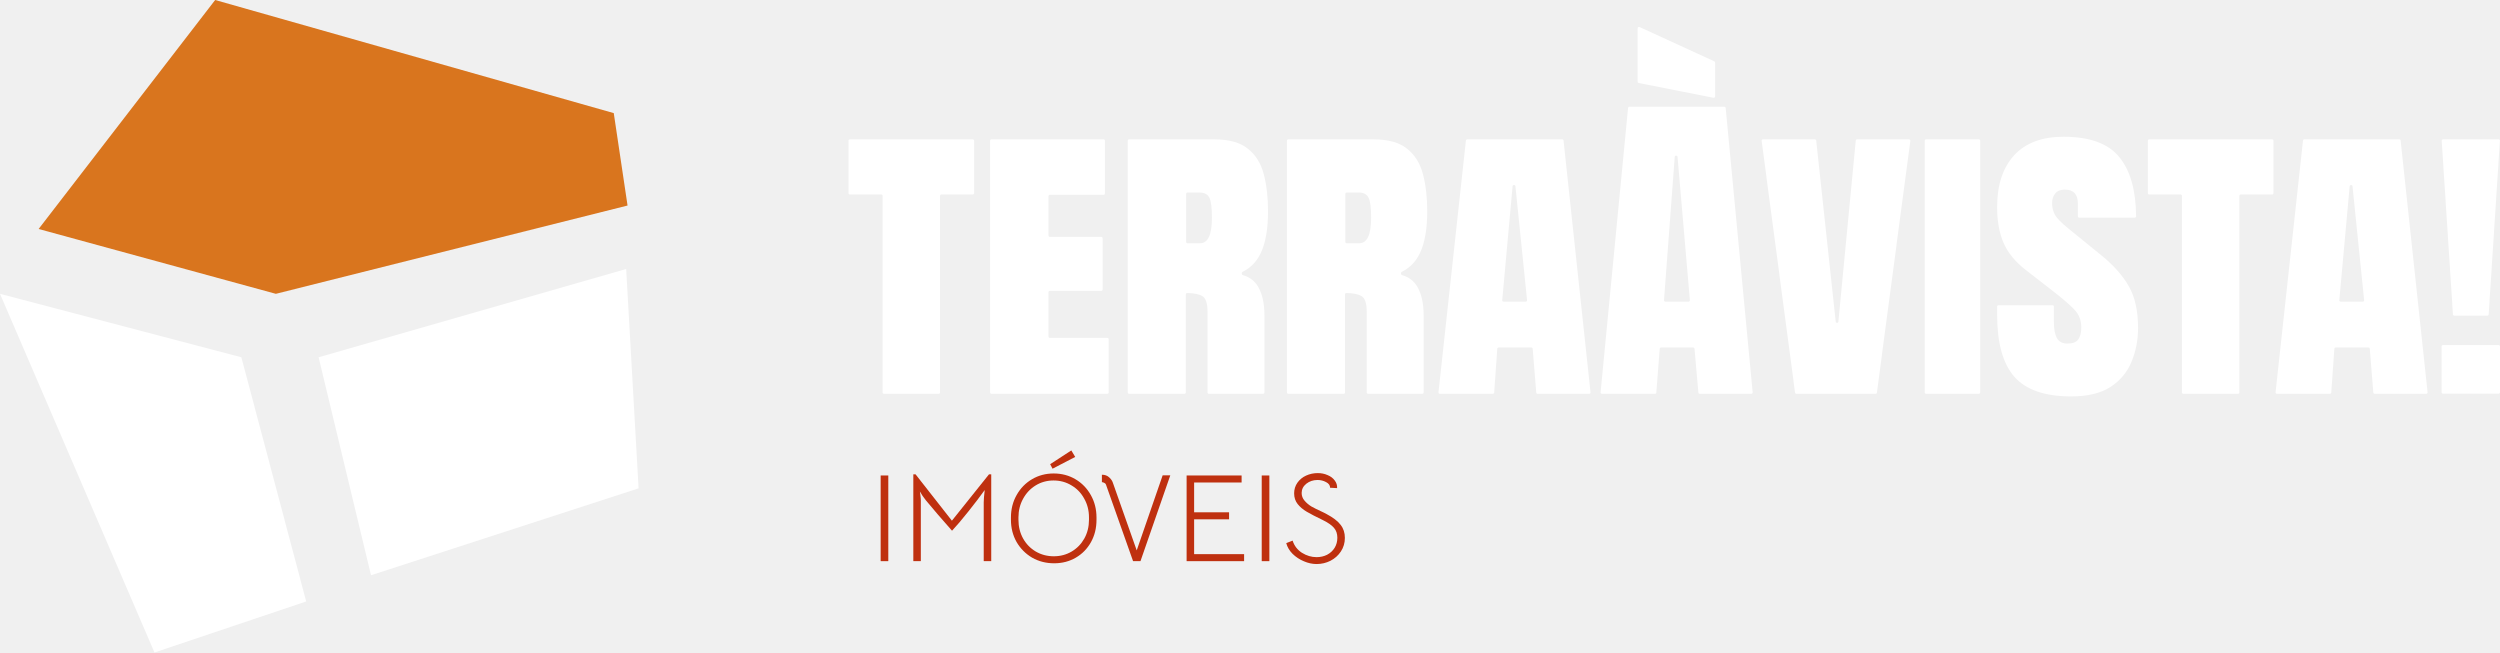
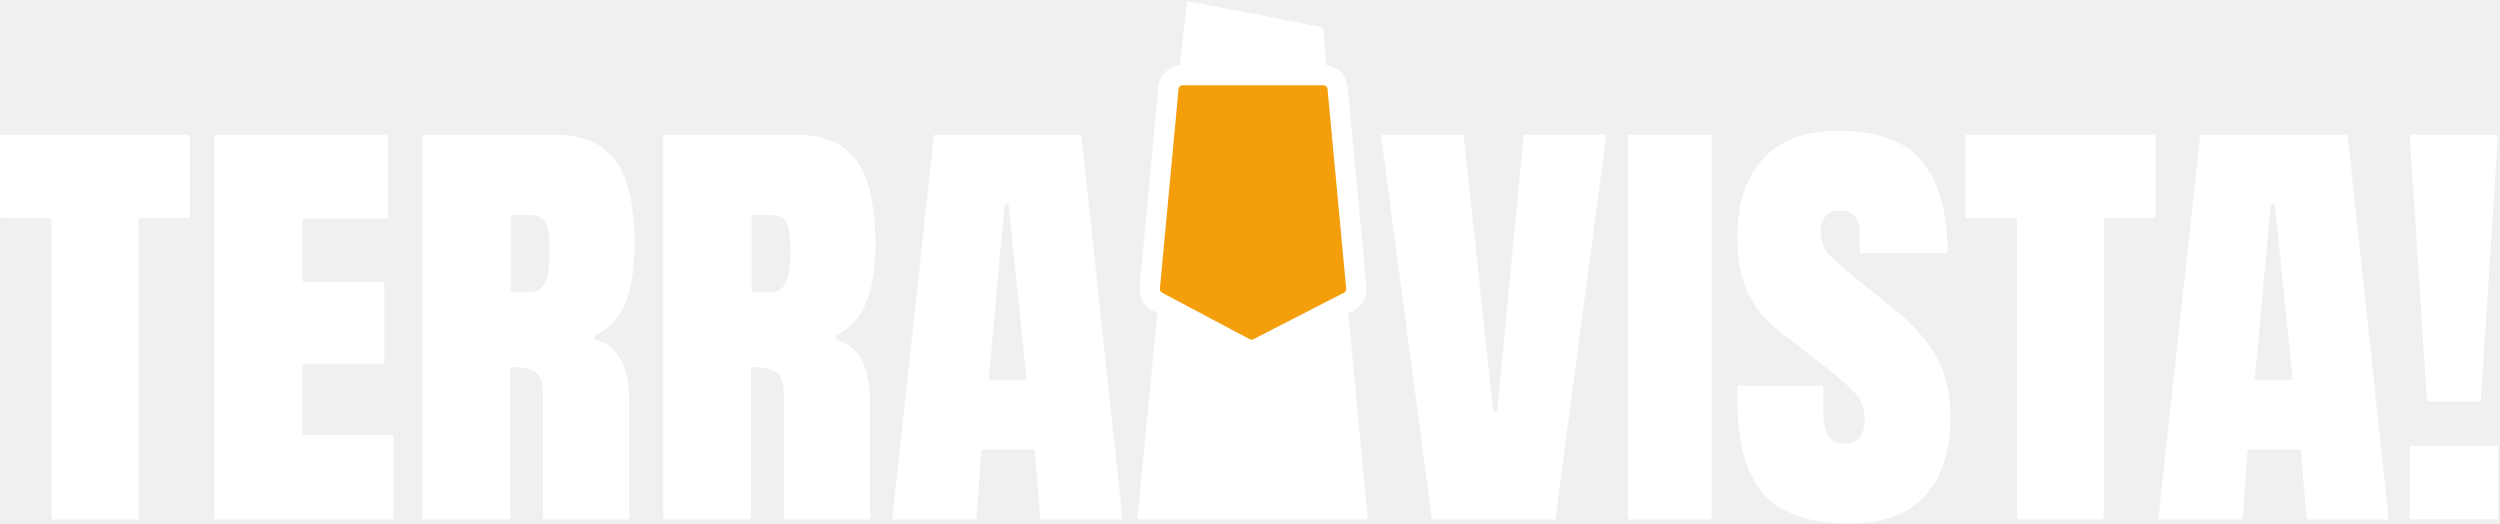
- <svg xmlns="http://www.w3.org/2000/svg" viewBox="29 304 1862 486" role="img" aria-label="Terra à Vista Imóveis">
-   <path fill="#D9751E" d="M57.763 474.55L189.252 304L486.128 388.248L496.401 457.084L234.451 522.839L57.763 474.55Z" />
-   <path fill="#FFFFFF" d="M29 522.839L208.77 570.099L257.05 751.951L144.052 789.965L29 522.839Z" />
-   <path fill="#FFFFFF" d="M266.296 570.099L495.373 504.345L504.619 667.703L305.331 732.43L266.296 570.099Z" />
+ <svg xmlns="http://www.w3.org/2000/svg" viewBox="345 321 1231 258" role="img" aria-label="Terra à Vista">
  <g fill="#FFFFFF">
-     <path d="M1856.95 539.117C1856.42 539.117 1855.99 538.708 1855.95 538.182L1847.58 408.857C1847.54 408.281 1848 407.793 1848.58 407.793H1889.93C1890.51 407.793 1890.97 408.281 1890.93 408.857L1882.56 538.182C1882.52 538.708 1882.09 539.117 1881.56 539.117H1856.95ZM1848.51 597.187C1847.96 597.187 1847.51 596.739 1847.51 596.187V561.985C1847.51 561.432 1847.96 560.985 1848.51 560.985H1890C1890.55 560.985 1891 561.432 1891 561.985V596.187C1891 596.739 1890.55 597.187 1890 597.187H1848.51Z" />
-     <path d="M1724.83 597.308C1724.24 597.308 1723.77 596.792 1723.84 596.2L1744.27 408.685C1744.33 408.177 1744.76 407.793 1745.27 407.793H1816C1816.51 407.793 1816.94 408.178 1816.99 408.686L1837.06 596.202C1837.13 596.793 1836.66 597.308 1836.07 597.308H1797.65C1797.13 597.308 1796.7 596.908 1796.65 596.389L1794.01 563.726C1793.97 563.207 1793.53 562.807 1793.01 562.807H1768.63C1768.1 562.807 1767.66 563.213 1767.63 563.737L1765.33 596.379C1765.29 596.902 1764.86 597.308 1764.33 597.308H1724.83ZM1780.03 441.808C1779.51 441.808 1779.08 442.203 1779.03 442.718L1771.32 527.579C1771.26 528.165 1771.72 528.67 1772.31 528.67H1788.82C1789.41 528.67 1789.87 528.158 1789.81 527.568L1781.15 442.707C1781.1 442.197 1780.67 441.808 1780.15 441.808H1780.03Z" />
-     <path d="M1655.11 597.308C1654.55 597.308 1654.11 596.861 1654.11 596.308V449.855C1654.11 449.302 1653.66 448.855 1653.11 448.855H1629.72C1629.16 448.855 1628.72 448.407 1628.72 447.855V408.793C1628.72 408.241 1629.16 407.793 1629.72 407.793H1721.26C1721.81 407.793 1722.26 408.241 1722.26 408.793V447.855C1722.26 448.407 1721.81 448.855 1721.26 448.855H1697.87C1697.32 448.855 1696.87 449.302 1696.87 449.855V596.308C1696.87 596.861 1696.42 597.308 1695.87 597.308H1655.11Z" />
-     <path d="M1571.62 599.252C1552.1 599.252 1538.01 594.393 1529.34 584.674C1520.76 574.955 1516.46 559.486 1516.46 538.267V532.342C1516.46 531.79 1516.91 531.342 1517.46 531.342H1557.74C1558.29 531.342 1558.74 531.79 1558.74 532.342V544.098C1558.74 549.039 1559.47 552.926 1560.93 555.761C1562.47 558.514 1565.1 559.891 1568.82 559.891C1572.71 559.891 1575.38 558.879 1576.84 556.854C1578.38 554.748 1579.15 551.711 1579.15 547.743C1579.15 542.478 1577.37 538.024 1573.8 534.379C1570.32 530.735 1564.53 525.795 1556.43 519.558L1537.97 505.223C1530.11 499.149 1524.56 492.427 1521.32 485.057C1518.08 477.687 1516.46 468.737 1516.46 458.209C1516.46 441.768 1520.68 428.931 1529.1 419.698C1537.6 410.466 1549.87 405.849 1565.91 405.849C1585.51 405.849 1599.4 410.951 1607.58 421.156C1615.7 431.187 1619.83 445.836 1619.96 465.102C1619.97 465.654 1619.52 466.105 1618.97 466.105H1577.6C1577.05 466.105 1576.6 465.658 1576.6 465.105V455.658C1576.6 448.693 1573.36 445.21 1566.88 445.21C1563.64 445.21 1561.25 446.182 1559.71 448.126C1558.17 449.988 1557.4 452.418 1557.4 455.415C1557.4 458.411 1558.09 461.246 1559.47 463.919C1560.93 466.51 1564.25 469.912 1569.43 474.123L1594.09 494.168C1603.08 501.457 1609.89 509.111 1614.5 517.129C1619.12 525.147 1621.43 535.554 1621.43 548.35C1621.43 557.259 1619.81 565.601 1616.57 573.376C1613.41 581.151 1608.18 587.428 1600.9 592.206C1593.61 596.903 1583.85 599.252 1571.62 599.252Z" />
-     <path d="M1463.53 597.308C1462.97 597.308 1462.53 596.861 1462.53 596.308V408.793C1462.53 408.241 1462.97 407.793 1463.53 407.793H1502.83C1503.38 407.793 1503.83 408.241 1503.83 408.793V596.308C1503.83 596.861 1503.38 597.308 1502.83 597.308H1463.53Z" />
-     <path d="M1366.94 597.308C1366.44 597.308 1366.02 596.937 1365.95 596.44L1341.07 408.924C1340.99 408.325 1341.46 407.793 1342.06 407.793H1380.72C1381.23 407.793 1381.66 408.178 1381.71 408.686L1396.24 543.567C1396.37 544.765 1398.11 544.755 1398.23 543.556L1411.17 408.697C1411.22 408.184 1411.65 407.793 1412.17 407.793H1450.81C1451.42 407.793 1451.89 408.325 1451.81 408.924L1426.92 596.44C1426.86 596.937 1426.43 597.308 1425.93 597.308H1366.94Z" />
-     <path d="M1222.12 597.308C1221.53 597.308 1221.06 596.8 1221.12 596.212L1241.58 384.4C1241.63 383.887 1242.06 383.496 1242.57 383.496H1313.28C1313.8 383.496 1314.23 383.888 1314.28 384.402L1334.38 596.214C1334.43 596.801 1333.97 597.308 1333.38 597.308H1294.94C1294.42 597.308 1293.99 596.912 1293.95 596.396L1291.07 563.719C1291.02 563.203 1290.59 562.807 1290.07 562.807H1266.16C1265.64 562.807 1265.2 563.209 1265.16 563.73L1262.63 596.386C1262.59 596.906 1262.16 597.308 1261.64 597.308H1222.12ZM1268.35 527.595C1268.31 528.175 1268.77 528.67 1269.35 528.67H1286.62C1287.21 528.67 1287.67 528.168 1287.62 527.584L1278.43 420.856C1278.39 420.338 1277.96 419.941 1277.44 419.941H1277.34C1276.82 419.941 1276.38 420.345 1276.34 420.867L1268.35 527.595ZM1306.42 375.84C1306.42 376.47 1305.84 376.943 1305.22 376.821L1249.52 365.797C1249.05 365.705 1248.71 365.294 1248.71 364.816V325.042C1248.71 324.313 1249.47 323.829 1250.13 324.133L1305.83 349.699C1306.19 349.862 1306.42 350.217 1306.42 350.608V375.84Z" />
-     <path d="M1101.37 597.308C1100.78 597.308 1100.32 596.792 1100.38 596.2L1120.81 408.685C1120.87 408.177 1121.3 407.793 1121.81 407.793H1192.54C1193.05 407.793 1193.48 408.178 1193.53 408.686L1213.61 596.202C1213.67 596.793 1213.21 597.308 1212.61 597.308H1174.19C1173.67 597.308 1173.24 596.908 1173.2 596.389L1170.55 563.726C1170.51 563.207 1170.08 562.807 1169.55 562.807H1145.17C1144.64 562.807 1144.21 563.213 1144.17 563.737L1141.87 596.379C1141.84 596.902 1141.4 597.308 1140.87 597.308H1101.37ZM1156.57 441.808C1156.05 441.808 1155.62 442.203 1155.57 442.718L1147.86 527.579C1147.81 528.165 1148.27 528.67 1148.85 528.67H1165.36C1165.95 528.67 1166.42 528.158 1166.36 527.568L1157.69 442.707C1157.64 442.197 1157.21 441.808 1156.7 441.808H1156.57Z" />
-     <path d="M988.522 597.308C987.969 597.308 987.522 596.861 987.522 596.308V408.793C987.522 408.241 987.969 407.793 988.522 407.793H1051.91C1062.84 407.793 1071.18 410.101 1076.93 414.717C1082.77 419.334 1086.73 425.692 1088.84 433.79C1090.95 441.808 1092 451.001 1092 461.367C1092 474.407 1090.22 484.733 1086.65 492.346C1083.65 498.751 1079.11 503.465 1073.01 506.488C1072.09 506.949 1072.24 508.578 1073.23 508.875C1078.45 510.438 1082.27 513.391 1084.71 517.736C1087.79 523.081 1089.33 530.127 1089.33 538.874V596.308C1089.33 596.861 1088.88 597.308 1088.33 597.308H1047.93C1047.38 597.308 1046.93 596.861 1046.93 596.308V536.08C1046.93 529.844 1045.63 525.997 1043.04 524.539C1040.68 523.092 1036.92 522.326 1031.77 522.239C1031.22 522.23 1030.77 522.679 1030.77 523.231V596.308C1030.77 596.861 1030.32 597.308 1029.77 597.308H988.522ZM1031.01 484.178C1031.01 484.731 1031.46 485.178 1032.01 485.178H1041.34C1047.25 485.178 1050.21 478.861 1050.21 466.227C1050.21 458.614 1049.56 453.592 1048.26 451.163C1046.97 448.652 1044.54 447.397 1040.97 447.397H1032.01C1031.46 447.397 1031.01 447.844 1031.01 448.397V484.178Z" />
-     <path d="M869.953 597.308C869.401 597.308 868.953 596.861 868.953 596.308V408.793C868.953 408.241 869.401 407.793 869.953 407.793H933.34C944.273 407.793 952.615 410.101 958.365 414.717C964.197 419.334 968.165 425.692 970.271 433.79C972.377 441.808 973.429 451.001 973.429 461.367C973.429 474.407 971.648 484.733 968.084 492.346C965.086 498.751 960.539 503.465 954.445 506.488C953.517 506.949 953.667 508.578 954.66 508.875C959.878 510.438 963.705 513.391 966.14 517.736C969.218 523.081 970.757 530.127 970.757 538.874V596.308C970.757 596.861 970.309 597.308 969.757 597.308H929.359C928.806 597.308 928.359 596.861 928.359 596.308V536.08C928.359 529.844 927.063 525.997 924.471 524.539C922.111 523.092 918.354 522.326 913.202 522.239C912.649 522.23 912.201 522.679 912.201 523.231V596.308C912.201 596.861 911.754 597.308 911.201 597.308H869.953ZM912.444 484.178C912.444 484.731 912.892 485.178 913.444 485.178H922.77C928.683 485.178 931.639 478.861 931.639 466.227C931.639 458.614 930.991 453.592 929.695 451.163C928.399 448.652 925.97 447.397 922.406 447.397H913.444C912.892 447.397 912.444 447.844 912.444 448.397V484.178Z" />
-     <path d="M767.42 597.308C766.868 597.308 766.42 596.861 766.42 596.308V408.793C766.42 408.241 766.868 407.793 767.42 407.793H850.945C851.497 407.793 851.945 408.241 851.945 408.793V448.098C851.945 448.65 851.497 449.098 850.945 449.098H810.912C810.359 449.098 809.912 449.545 809.912 450.098V479.44C809.912 479.993 810.359 480.44 810.912 480.44H849.244C849.797 480.44 850.244 480.888 850.244 481.44V519.652C850.244 520.204 849.797 520.652 849.244 520.652H810.912C810.359 520.652 809.912 521.099 809.912 521.652V554.639C809.912 555.191 810.359 555.639 810.912 555.639H853.739C854.292 555.639 854.739 556.087 854.739 556.639V596.308C854.739 596.861 854.292 597.308 853.739 597.308H767.42Z" />
-     <path d="M687.362 597.308C686.81 597.308 686.362 596.861 686.362 596.308V449.855C686.362 449.302 685.914 448.855 685.362 448.855H661.972C661.42 448.855 660.972 448.407 660.972 447.855V408.793C660.972 408.241 661.42 407.793 661.972 407.793H753.515C754.067 407.793 754.515 408.241 754.515 408.793V447.855C754.515 448.407 754.067 448.855 753.515 448.855H730.125C729.572 448.855 729.125 449.302 729.125 449.855V596.308C729.125 596.861 728.677 597.308 728.125 597.308H687.362Z" />
+     <path d="M1540.98 518.635C1540.45 518.635 1540.01 518.225 1539.98 517.699L1531.61 388.375C1531.57 387.798 1532.03 387.31 1532.6 387.31H1573.96C1574.54 387.31 1575 387.798 1574.96 388.375L1566.58 517.699C1566.55 518.225 1566.11 518.635 1565.59 518.635H1540.98ZM1532.54 576.704C1531.98 576.704 1531.54 576.256 1531.54 575.704V541.502C1531.54 540.949 1531.98 540.502 1532.54 540.502H1574.03C1574.58 540.502 1575.03 540.949 1575.03 541.502V575.704C1575.03 576.256 1574.58 576.704 1574.03 576.704H1532.54Z" />
+     <path d="M1408.86 576.826C1408.26 576.826 1407.8 576.309 1407.87 575.717L1428.3 388.202C1428.35 387.694 1428.78 387.31 1429.29 387.31H1500.02C1500.54 387.31 1500.96 387.695 1501.02 388.204L1521.09 575.719C1521.16 576.31 1520.69 576.826 1520.1 576.826H1481.68C1481.16 576.826 1480.72 576.426 1480.68 575.906L1478.04 543.243C1477.99 542.724 1477.56 542.324 1477.04 542.324H1452.65C1452.13 542.324 1451.69 542.73 1451.66 543.254L1449.36 575.896C1449.32 576.419 1448.88 576.826 1448.36 576.826H1408.86ZM1464.05 421.326C1463.54 421.326 1463.11 421.72 1463.06 422.235L1455.34 507.096C1455.29 507.682 1455.75 508.187 1456.34 508.187H1472.85C1473.44 508.187 1473.9 507.675 1473.84 507.085L1465.18 422.224C1465.12 421.714 1464.69 421.326 1464.18 421.326H1464.05Z" />
+     <path d="M1339.13 576.826C1338.58 576.826 1338.13 576.378 1338.13 575.826V429.372C1338.13 428.819 1337.69 428.372 1337.13 428.372H1313.74C1313.19 428.372 1312.74 427.924 1312.74 427.372V388.31C1312.74 387.758 1313.19 387.31 1313.74 387.31H1405.29C1405.84 387.31 1406.29 387.758 1406.29 388.31V427.372C1406.29 427.924 1405.84 428.372 1405.29 428.372H1381.9C1381.34 428.372 1380.9 428.819 1380.9 429.372V575.826C1380.9 576.378 1380.45 576.826 1379.9 576.826H1339.13Z" />
+     <path d="M1255.65 578.769C1236.13 578.769 1222.04 573.91 1213.37 564.191C1204.78 554.472 1200.49 539.003 1200.49 517.784V511.86C1200.49 511.307 1200.94 510.86 1201.49 510.86H1241.77C1242.32 510.86 1242.77 511.307 1242.77 511.86V523.615C1242.77 528.556 1243.5 532.443 1244.96 535.278C1246.49 538.032 1249.13 539.408 1252.85 539.408C1256.74 539.408 1259.41 538.396 1260.87 536.371C1262.41 534.266 1263.18 531.228 1263.18 527.26C1263.18 521.996 1261.4 517.541 1257.83 513.897C1254.35 510.252 1248.56 505.312 1240.46 499.076L1221.99 484.74C1214.14 478.666 1208.59 471.944 1205.35 464.574C1202.11 457.204 1200.49 448.255 1200.49 437.726C1200.49 421.285 1204.7 408.448 1213.13 399.216C1221.63 389.983 1233.9 385.366 1249.94 385.366C1269.54 385.366 1283.43 390.469 1291.61 400.673C1299.73 410.705 1303.86 425.353 1303.99 444.619C1304 445.171 1303.55 445.623 1303 445.623H1261.63C1261.07 445.623 1260.63 445.175 1260.63 444.623V435.175C1260.63 428.21 1257.39 424.727 1250.91 424.727C1247.67 424.727 1245.28 425.699 1243.74 427.643C1242.2 429.506 1241.43 431.935 1241.43 434.932C1241.43 437.929 1242.12 440.763 1243.5 443.436C1244.96 446.027 1248.28 449.429 1253.46 453.64L1278.12 473.685C1287.11 480.974 1293.91 488.628 1298.53 496.646C1303.15 504.664 1305.45 515.071 1305.45 527.867C1305.45 536.776 1303.83 545.118 1300.6 552.893C1297.44 560.668 1292.21 566.945 1284.92 571.723C1277.63 576.421 1267.88 578.769 1255.65 578.769Z" />
+     <path d="M1147.55 576.826C1147 576.826 1146.55 576.378 1146.55 575.826V388.31C1146.55 387.758 1147 387.31 1147.55 387.31H1186.86C1187.41 387.31 1187.86 387.758 1187.86 388.31V575.825C1187.86 576.378 1187.41 576.826 1186.86 576.826H1147.55Z" />
+     <path d="M1050.97 576.826C1050.47 576.826 1050.05 576.454 1049.98 575.957L1025.1 388.442C1025.02 387.842 1025.48 387.31 1026.09 387.31H1064.75C1065.26 387.31 1065.69 387.695 1065.74 388.203L1080.26 523.085C1080.39 524.282 1082.14 524.272 1082.25 523.073L1095.2 388.215C1095.25 387.702 1095.68 387.31 1096.2 387.31H1134.84C1135.45 387.31 1135.91 387.842 1135.83 388.442L1110.95 575.957C1110.89 576.454 1110.46 576.826 1109.96 576.826H1050.97Z" />
+     <path d="M906.144 576.826C905.553 576.826 905.092 576.317 905.148 575.729L925.607 363.917C925.657 363.404 926.088 363.013 926.603 363.013H997.311C997.827 363.013 998.258 363.405 998.307 363.919L1018.4 575.731C1018.46 576.318 1018 576.826 1017.41 576.826H978.054H966H956H946.59H906.144ZM998.134 354.92C998.181 355.502 997.721 356 997.138 356H926.811C926.215 356 925.752 355.482 925.817 354.89L929.381 322.579C929.445 321.998 929.992 321.595 930.565 321.707L995.754 334.355C996.195 334.441 996.525 334.81 996.561 335.257L998.134 354.92Z" />
+     <path d="M785.402 576.826C784.807 576.826 784.343 576.309 784.408 575.717L804.842 388.202C804.898 387.694 805.326 387.31 805.836 387.31H876.567C877.078 387.31 877.507 387.695 877.561 388.204L897.635 575.719C897.698 576.31 897.235 576.826 896.641 576.826H858.221C857.7 576.826 857.267 576.426 857.225 575.906L854.579 543.243C854.537 542.724 854.104 542.324 853.583 542.324H829.196C828.671 542.324 828.236 542.73 828.199 543.254L825.9 575.896C825.863 576.419 825.428 576.826 824.903 576.826H785.402ZM840.597 421.326C840.08 421.326 839.648 421.72 839.601 422.235L831.887 507.096C831.833 507.682 832.294 508.187 832.882 508.187H849.389C849.981 508.187 850.444 507.675 850.384 507.085L841.719 422.224C841.667 421.714 841.237 421.326 840.725 421.326H840.597Z" />
+     <path d="M672.55 576.826C671.997 576.826 671.55 576.378 671.55 575.826V388.31C671.55 387.758 671.997 387.31 672.55 387.31H735.936C746.87 387.31 755.212 389.618 760.962 394.235C766.793 398.851 770.762 405.209 772.868 413.308C774.973 421.326 776.026 430.518 776.026 440.885C776.026 453.924 774.244 464.25 770.681 471.863C767.683 478.269 763.136 482.983 757.042 486.005C756.114 486.466 756.264 488.095 757.256 488.393C762.474 489.955 766.301 492.909 768.737 497.253C771.815 502.599 773.353 509.645 773.353 518.392V575.826C773.353 576.378 772.906 576.826 772.353 576.826H731.955C731.403 576.826 730.955 576.378 730.955 575.826V515.597C730.955 509.361 729.66 505.514 727.068 504.056C724.707 502.61 720.951 501.843 715.798 501.757C715.246 501.747 714.798 502.196 714.798 502.748V575.826C714.798 576.378 714.35 576.826 713.798 576.826H672.55ZM715.041 463.696C715.041 464.248 715.489 464.696 716.041 464.696H725.367C731.279 464.696 734.236 458.378 734.236 445.744C734.236 438.131 733.588 433.11 732.292 430.68C730.996 428.169 728.566 426.914 725.003 426.914H716.041C715.489 426.914 715.041 427.362 715.041 427.914V463.696Z" />
+     <path d="M553.981 576.826C553.429 576.826 552.981 576.378 552.981 575.826V388.31C552.981 387.758 553.429 387.31 553.981 387.31H617.368C628.301 387.31 636.643 389.618 642.393 394.235C648.225 398.851 652.193 405.209 654.299 413.308C656.405 421.326 657.457 430.518 657.457 440.885C657.457 453.924 655.676 464.25 652.112 471.863C649.114 478.269 644.568 482.983 638.473 486.005C637.545 486.466 637.695 488.095 638.688 488.393C643.906 489.955 647.733 492.909 650.168 497.253C653.246 502.599 654.785 509.645 654.785 518.392V575.826C654.785 576.378 654.337 576.826 653.785 576.826H613.387C612.835 576.826 612.387 576.378 612.387 575.826V515.597C612.387 509.361 611.091 505.514 608.499 504.056C606.139 502.61 602.382 501.843 597.23 501.757C596.678 501.747 596.229 502.196 596.229 502.748V575.826C596.229 576.378 595.782 576.826 595.229 576.826H553.981ZM596.472 463.696C596.472 464.248 596.92 464.696 597.472 464.696H606.799C612.711 464.696 615.667 458.378 615.667 445.744C615.667 438.131 615.019 433.11 613.723 430.68C612.427 428.169 609.998 426.914 606.434 426.914H597.472C596.92 426.914 596.472 427.362 596.472 427.914V463.696Z" />
+     <path d="M451.448 576.826C450.896 576.826 450.448 576.378 450.448 575.826V388.31C450.448 387.758 450.896 387.31 451.448 387.31H534.973C535.526 387.31 535.973 387.758 535.973 388.31V427.615C535.973 428.167 535.526 428.615 534.973 428.615H494.94C494.387 428.615 493.94 429.062 493.94 429.615V458.958C493.94 459.51 494.387 459.958 494.94 459.958H533.272C533.825 459.958 534.272 460.405 534.272 460.958V499.169C534.272 499.721 533.825 500.169 533.272 500.169H494.94C494.387 500.169 493.94 500.617 493.94 501.169V534.156C493.94 534.709 494.387 535.156 494.94 535.156H537.767C538.32 535.156 538.767 535.604 538.767 536.156V575.825C538.767 576.378 538.32 576.826 537.767 576.826H451.448Z" />
+     <path d="M371.39 576.826C370.838 576.826 370.39 576.378 370.39 575.826V429.372C370.39 428.819 369.942 428.372 369.39 428.372H346C345.448 428.372 345 427.924 345 427.372V388.31C345 387.758 345.448 387.31 346 387.31H437.543C438.095 387.31 438.543 387.758 438.543 388.31V427.372C438.543 427.924 438.095 428.372 437.543 428.372H414.153C413.6 428.372 413.153 428.819 413.153 429.372V575.826C413.153 576.378 412.705 576.826 412.153 576.826H371.39Z" />
  </g>
-   <g fill="#BF300F">
-     <path d="M1009.57 724.097C1006.46 724.097 1003.32 723.413 1000.15 722.044C996.977 720.738 994.178 718.903 991.753 716.54C989.389 714.176 987.803 711.501 986.994 708.516L991.753 706.65C992.934 710.444 995.236 713.461 998.657 715.7C1002.14 717.877 1005.78 718.965 1009.57 718.965C1012.43 718.965 1015.05 718.374 1017.41 717.193C1019.77 715.949 1021.64 714.238 1023.01 712.061C1024.38 709.822 1025.06 707.303 1025.06 704.504C1025.06 701.518 1024.22 699.061 1022.54 697.133C1020.92 695.205 1018.16 693.277 1014.24 691.349C1008.95 688.798 1004.94 686.715 1002.2 685.098C999.465 683.48 997.226 681.583 995.485 679.406C993.743 677.167 992.872 674.524 992.872 671.476C992.872 668.49 993.681 665.847 995.298 663.545C996.915 661.244 999.061 659.471 1001.74 658.227C1004.47 656.983 1007.4 656.361 1010.51 656.361C1013.12 656.361 1015.54 656.859 1017.78 657.854C1020.08 658.787 1021.86 660.124 1023.1 661.866C1024.41 663.545 1025 665.442 1024.87 667.557L1019.65 667.277C1019.65 665.473 1018.65 664.074 1016.66 663.079C1014.74 662.021 1012.62 661.493 1010.32 661.493C1007.08 661.493 1004.29 662.426 1001.92 664.292C999.621 666.158 998.47 668.459 998.47 671.196C998.47 673.311 999.185 675.208 1000.62 676.887C1002.05 678.567 1003.73 679.997 1005.65 681.179C1007.64 682.299 1010.13 683.543 1013.12 684.911C1013.74 685.222 1014.39 685.533 1015.08 685.844C1015.76 686.155 1016.41 686.497 1017.04 686.87C1021.95 689.483 1025.43 692.157 1027.49 694.894C1029.6 697.569 1030.66 700.803 1030.66 704.597C1030.66 708.391 1029.66 711.781 1027.67 714.767C1025.74 717.69 1023.16 719.992 1019.93 721.671C1016.69 723.288 1013.24 724.097 1009.57 724.097Z" />
-     <path d="M968.732 658.134H974.423V721.951H968.732V658.134Z" />
-     <path d="M912.786 658.134H953.744V663.359H918.384V685.564H944.414V690.789H918.384V716.726H955.61V721.951H912.786V658.134Z" />
-     <path d="M852.766 665.038C852.579 664.416 852.206 663.981 851.646 663.732C851.148 663.421 850.495 663.203 849.687 663.079V657.574C851.864 657.574 853.636 658.196 855.005 659.44C856.435 660.684 857.399 662.084 857.897 663.639L875.624 713.927L894.937 658.041H900.628L878.423 721.951H872.918L852.766 665.038Z" />
-     <path d="M814.135 723.537C808.102 723.537 802.628 722.138 797.714 719.339C792.863 716.477 789.006 712.59 786.145 707.676C783.346 702.7 781.947 697.195 781.947 691.162V689.389C781.947 683.294 783.346 677.758 786.145 672.782C788.944 667.744 792.77 663.794 797.621 660.933C802.473 658.072 807.853 656.641 813.762 656.641C819.733 656.641 825.145 658.072 829.996 660.933C834.848 663.794 838.673 667.744 841.472 672.782C844.271 677.758 845.671 683.294 845.671 689.389V691.162C845.671 697.32 844.302 702.856 841.565 707.769C838.829 712.683 835.065 716.54 830.276 719.339C825.487 722.138 820.106 723.537 814.135 723.537ZM813.855 718.312C818.769 718.312 823.216 717.13 827.197 714.767C831.178 712.403 834.319 709.169 836.62 705.064C838.922 700.896 840.073 696.262 840.073 691.162V689.389C840.073 684.227 838.891 679.562 836.527 675.394C834.226 671.165 831.054 667.868 827.011 665.505C823.03 663.079 818.582 661.866 813.669 661.866C808.817 661.866 804.401 663.079 800.42 665.505C796.439 667.93 793.298 671.258 790.997 675.488C788.695 679.655 787.545 684.289 787.545 689.389V691.162C787.545 696.262 788.695 700.896 790.997 705.064C793.298 709.169 796.439 712.403 800.42 714.767C804.463 717.13 808.941 718.312 813.855 718.312ZM811.15 649.737L826.917 639.474L829.81 644.325L812.922 653.096L811.15 649.737Z" />
-     <path d="M710.921 657.294L737.978 691.815L765.594 657.294H767.274V721.951H761.676V678.1C761.676 676.234 761.925 673.186 762.422 668.957C759.126 673.56 755.051 678.909 750.2 685.004C745.348 691.1 741.305 695.858 738.071 699.279C730.296 690.509 723.796 682.952 718.571 676.607C717.638 675.426 716.83 674.337 716.145 673.342C715.461 672.347 714.777 671.227 714.093 669.983C714.093 669.796 714.217 670.636 714.466 672.502C714.715 674.368 714.839 675.799 714.839 676.794V721.951H709.241V657.294H710.921Z" />
-     <path d="M684.914 658.134H690.605V721.951H684.914V658.134Z" />
-   </g>
+   <path d="M996.679 358C1000.18 358 1003.12 360.581 1003.61 364.013L1003.65 364.348L1012.85 462.687C1013.12 465.535 1011.62 468.26 1009.08 469.566L964.462 492.472C962.426 493.517 960.007 493.5 957.985 492.428L914.836 469.542C912.338 468.217 910.883 465.521 911.146 462.706L920.352 364.348C920.688 360.75 923.708 358 927.321 358H996.679Z" fill="#F59E0B" stroke="white" stroke-width="10" />
</svg>
